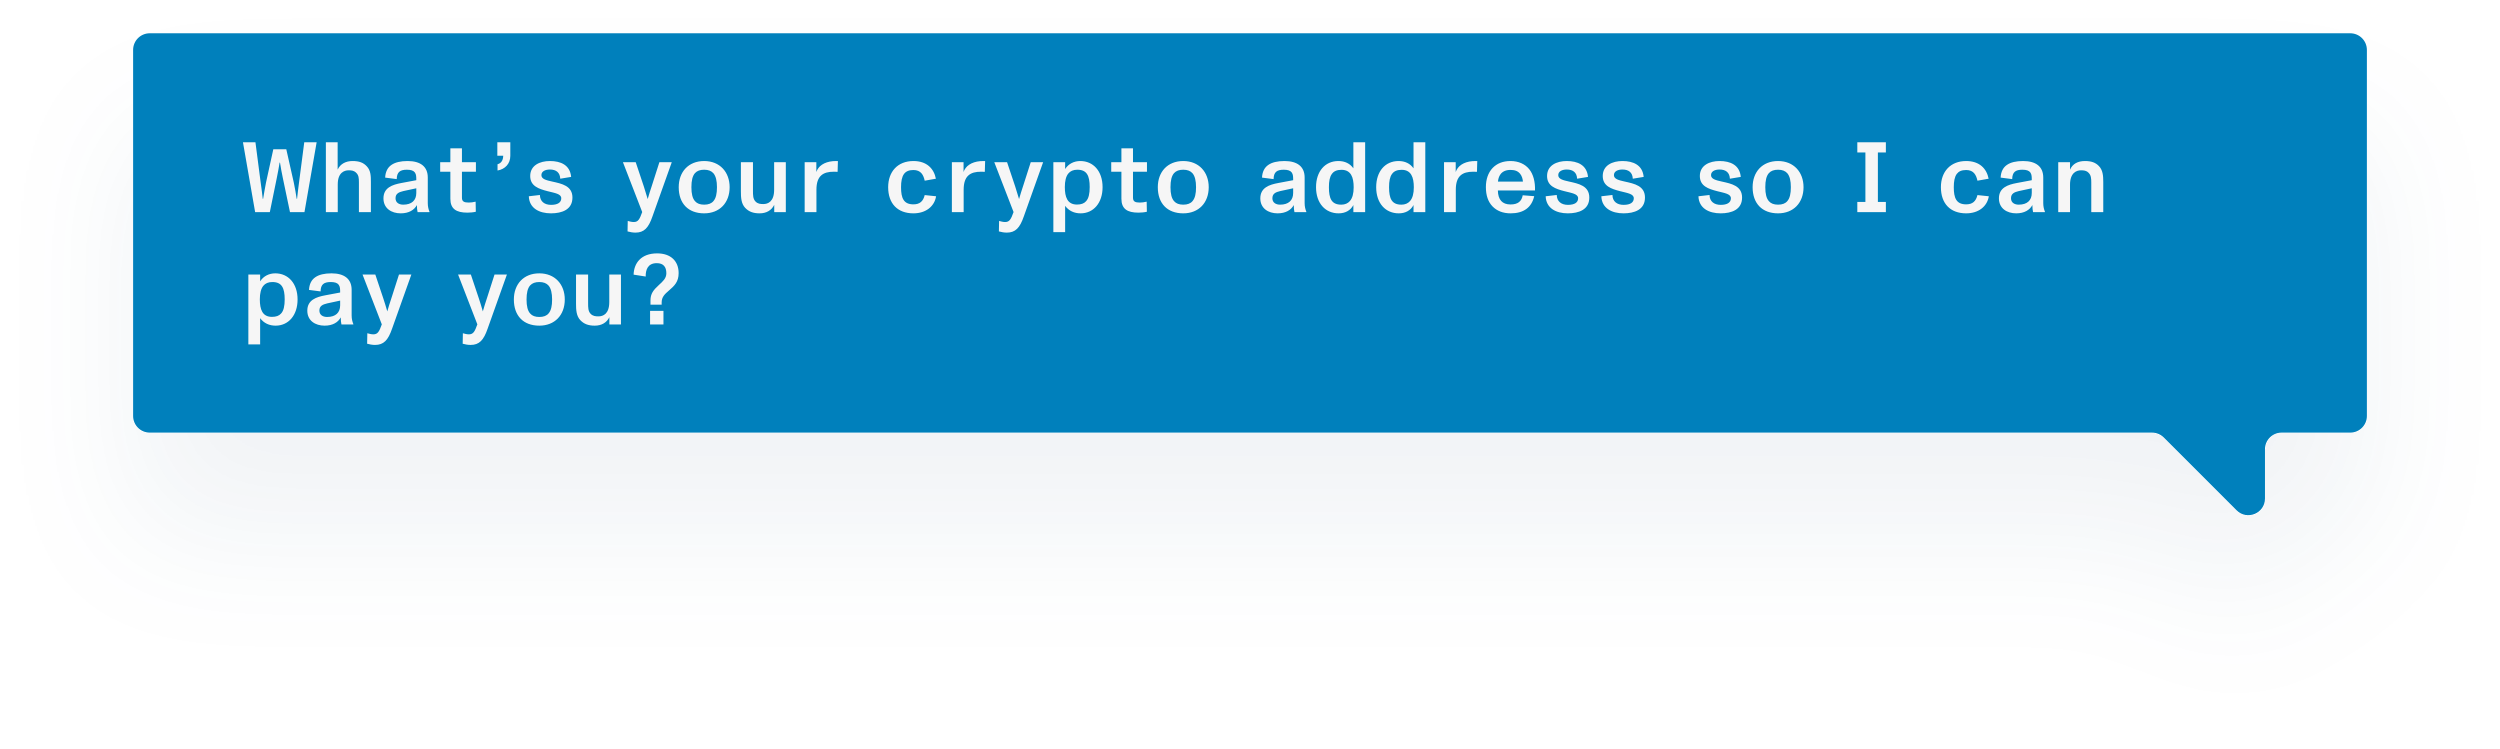
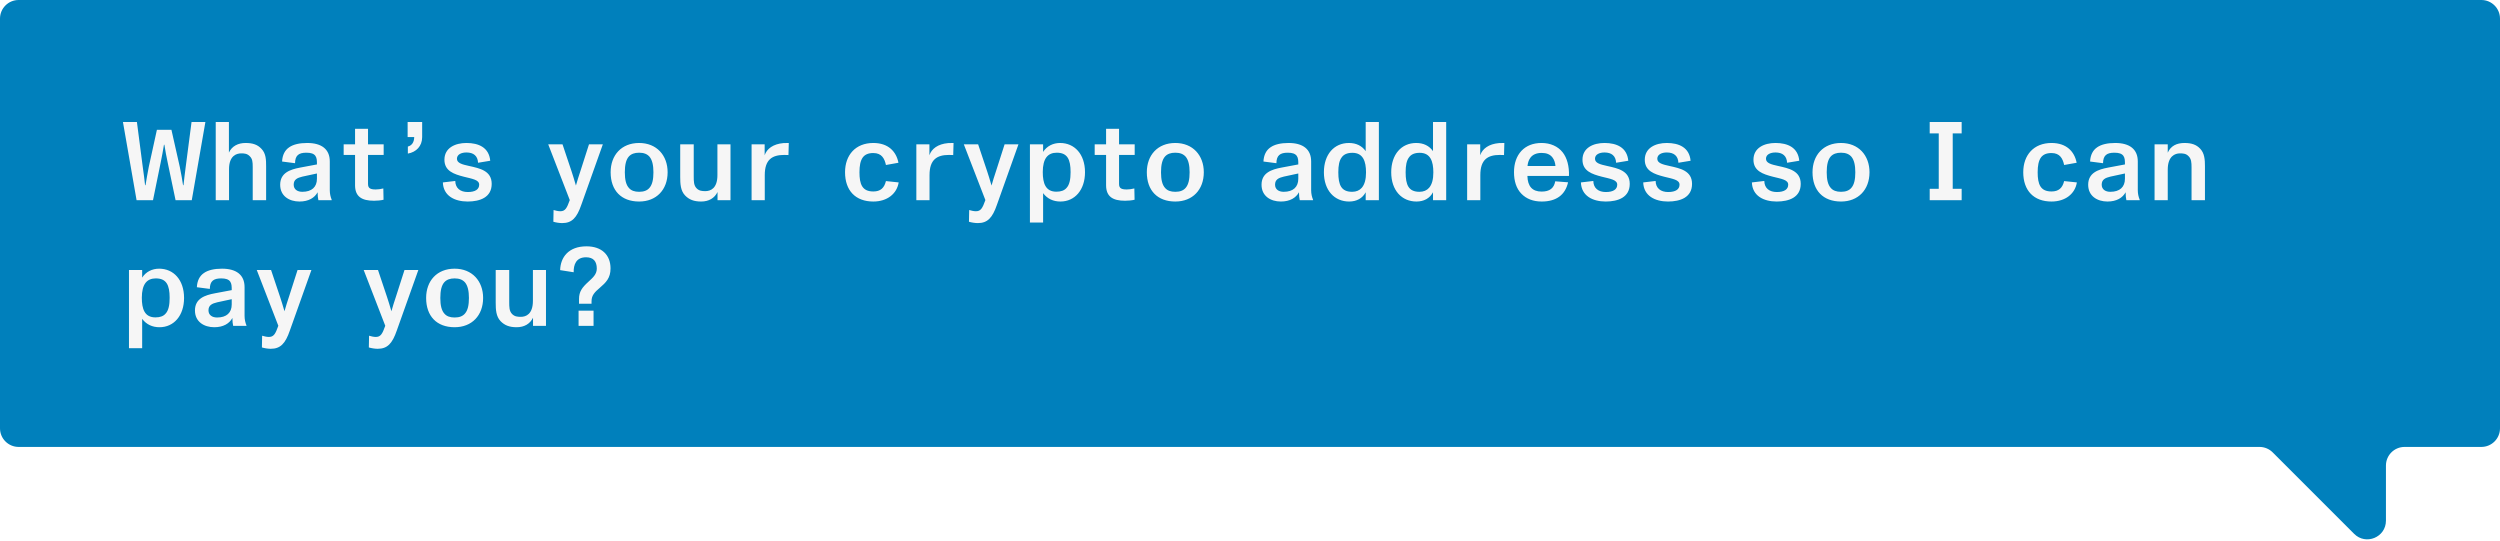
- <svg xmlns="http://www.w3.org/2000/svg" width="601" height="180" viewBox="0 0 601 180" fill="none">
-   <g filter="url(#filter0_d_40_11830)">
-     <path fill-rule="evenodd" clip-rule="evenodd" d="M569 12C569 9.791 567.209 8 565 8H36C33.791 8 32 9.791 32 12V100C32 102.209 33.791 104 36 104H517.343C518.404 104 519.421 104.421 520.172 105.172L537.672 122.672C540.191 125.191 544.5 123.407 544.5 119.843V108C544.5 105.791 546.291 104 548.5 104H565C567.209 104 569 102.209 569 100V12Z" fill="#0080BC" />
-   </g>
-   <path d="M61.336 51L58.408 34.2H61.408L62.656 43.8C62.944 45.672 63.016 46.608 63.16 47.784H63.256C63.448 46.656 63.688 45.192 63.952 43.872L65.704 35.88H68.824L70.624 43.872C70.936 45.312 71.128 46.608 71.32 47.784H71.416C71.56 46.632 71.68 45.264 71.896 43.8L73.144 34.2H76.12L73.192 51H69.712L68.008 42.864C67.768 41.784 67.48 40.176 67.312 39.096H67.216C67.024 40.248 66.808 41.544 66.52 42.888L64.864 51H61.336ZM78.339 51V34.2H81.171V40.776C81.819 39.384 83.139 38.712 84.747 38.712C86.307 38.712 87.339 39.072 88.179 39.984C89.139 40.992 89.163 42.336 89.163 43.752V51H86.283V43.896C86.283 42.792 86.235 42.12 85.635 41.544C85.083 40.992 84.507 40.944 83.811 40.944C82.779 40.944 81.195 41.472 81.195 44.328V51H78.339ZM96.334 51.288C94.126 51.288 92.182 50.112 92.182 47.688C92.182 45.12 94.318 44.4 96.502 43.992L100.078 43.32C100.078 42.528 100.078 41.952 99.742 41.472C99.406 41.016 98.806 40.8 97.822 40.8C96.166 40.8 95.398 41.376 95.374 43.056L92.59 42.696C92.662 41.28 93.19 40.272 94.102 39.648C94.99 39.024 96.31 38.712 97.99 38.712C101.086 38.712 102.838 40.056 102.838 42.672V48.84C102.838 49.632 103.006 50.328 103.246 50.904V51H100.39C100.294 50.544 100.222 50.04 100.222 49.296C99.598 50.472 98.302 51.288 96.334 51.288ZM95.086 47.664C95.086 48.696 95.902 49.2 96.934 49.2C98.974 49.2 100.078 48.168 100.078 46.392V45.264L96.958 45.936C95.854 46.2 95.086 46.56 95.086 47.664ZM112.346 51.12C109.706 51.12 108.266 50.232 108.266 47.784V41.28H105.818V39H108.266V35.664H111.05V39H114.41V41.28H111.05V47.52C111.05 48.456 111.578 48.696 112.706 48.696C113.186 48.696 113.762 48.624 114.338 48.48L114.386 50.904C113.81 51.048 112.994 51.12 112.346 51.12ZM119.607 39.48C120.447 39.264 120.951 38.592 120.975 37.44H119.559V34.2H122.679V37.464C122.679 39.384 121.407 40.68 119.607 40.992V39.48ZM132.455 51.288C129.647 51.288 127.223 50.064 127.127 47.184L129.791 46.872C129.815 48.432 130.895 49.248 132.479 49.248C134.087 49.248 134.927 48.672 134.927 47.664C134.927 46.608 133.439 46.416 131.639 45.96C129.503 45.408 127.463 44.736 127.463 42.312C127.463 39.744 129.791 38.712 132.191 38.712C134.807 38.712 137.039 39.672 137.303 42.528L134.687 42.96C134.615 41.472 133.703 40.752 132.191 40.752C131.135 40.752 130.151 41.16 130.151 42.096C130.151 43.032 131.255 43.32 132.791 43.656C135.047 44.16 137.615 44.664 137.615 47.496C137.615 50.4 135.095 51.288 132.455 51.288ZM152.756 55.92C152.18 55.92 151.412 55.8 150.86 55.632L150.908 53.112C151.34 53.232 151.844 53.376 152.348 53.376C153.404 53.376 153.764 52.728 154.388 50.976L149.756 39H152.828L154.772 44.808C155.036 45.6 155.372 46.68 155.708 47.856C156.02 46.752 156.308 45.84 156.692 44.688L158.516 39H161.492L156.86 52.008C155.9 54.792 154.844 55.92 152.756 55.92ZM169.285 51.288C165.445 51.288 163.165 48.912 163.165 45C163.165 41.352 165.469 38.712 169.285 38.712C173.053 38.712 175.405 41.376 175.405 45C175.405 48.768 172.981 51.288 169.285 51.288ZM166.213 45C166.213 46.584 166.477 47.712 167.101 48.384C167.581 48.936 168.301 49.2 169.285 49.2C170.317 49.2 171.037 48.912 171.517 48.336C172.117 47.64 172.357 46.536 172.357 45C172.357 43.464 172.093 42.36 171.517 41.664C171.013 41.088 170.293 40.8 169.285 40.8C168.301 40.8 167.581 41.064 167.077 41.616C166.477 42.288 166.213 43.416 166.213 45ZM182.598 51.288C181.062 51.288 180.006 50.88 179.142 49.968C178.182 48.96 178.11 47.472 178.11 46.032V39H181.014V45.888C181.014 46.92 181.014 47.808 181.614 48.432C182.166 49.008 182.814 49.056 183.51 49.056C184.614 49.056 186.102 48.48 186.102 45.624V39H188.91V51H186.126V49.248C185.478 50.568 184.254 51.288 182.598 51.288ZM193.44 51V39H196.248V41.352C196.704 39.96 198.072 38.928 200.28 38.736C200.544 38.712 201.048 38.712 201.432 38.712L201.36 41.304C201 41.28 200.736 41.28 200.448 41.28C197.904 41.28 196.272 42.24 196.272 45.6V51H193.44ZM219.587 51.288C215.771 51.288 213.515 48.936 213.515 45C213.515 41.304 215.771 38.712 219.587 38.712C222.779 38.712 224.507 40.512 224.987 42.96L222.299 43.44C222.011 42.096 221.411 40.872 219.587 40.872C218.483 40.872 217.787 41.208 217.331 41.808C216.803 42.528 216.611 43.632 216.611 45C216.611 47.592 217.211 49.128 219.587 49.128C221.123 49.128 221.939 48.384 222.299 46.896L225.035 47.184C224.651 49.608 222.587 51.288 219.587 51.288ZM228.831 51V39H231.639V41.352C232.095 39.96 233.463 38.928 235.671 38.736C235.935 38.712 236.439 38.712 236.823 38.712L236.751 41.304C236.391 41.28 236.127 41.28 235.839 41.28C233.295 41.28 231.663 42.24 231.663 45.6V51H228.831ZM242.029 55.92C241.453 55.92 240.685 55.8 240.133 55.632L240.181 53.112C240.613 53.232 241.117 53.376 241.621 53.376C242.677 53.376 243.037 52.728 243.661 50.976L239.029 39H242.101L244.045 44.808C244.309 45.6 244.645 46.68 244.981 47.856C245.293 46.752 245.581 45.84 245.965 44.688L247.789 39H250.765L246.133 52.008C245.173 54.792 244.117 55.92 242.029 55.92ZM253.227 55.8V39H256.059V40.632C256.875 39.36 258.219 38.712 259.707 38.712C262.779 38.712 265.059 41.088 265.059 45C265.059 48.792 262.875 51.288 259.779 51.288C258.267 51.288 256.971 50.712 256.059 49.488V55.8H253.227ZM255.987 44.952C255.987 47.376 256.587 49.176 258.915 49.176C259.899 49.176 260.619 48.912 261.075 48.384C261.723 47.712 261.963 46.536 261.963 44.976C261.963 42.216 261.267 40.8 258.987 40.8C258.027 40.8 257.307 41.112 256.803 41.736C256.251 42.432 255.987 43.536 255.987 44.952ZM273.667 51.12C271.027 51.12 269.587 50.232 269.587 47.784V41.28H267.139V39H269.587V35.664H272.371V39H275.731V41.28H272.371V47.52C272.371 48.456 272.899 48.696 274.027 48.696C274.507 48.696 275.083 48.624 275.659 48.48L275.707 50.904C275.131 51.048 274.315 51.12 273.667 51.12ZM284.457 51.288C280.617 51.288 278.337 48.912 278.337 45C278.337 41.352 280.641 38.712 284.457 38.712C288.225 38.712 290.577 41.376 290.577 45C290.577 48.768 288.153 51.288 284.457 51.288ZM281.385 45C281.385 46.584 281.649 47.712 282.273 48.384C282.753 48.936 283.473 49.2 284.457 49.2C285.489 49.2 286.209 48.912 286.689 48.336C287.289 47.64 287.529 46.536 287.529 45C287.529 43.464 287.265 42.36 286.689 41.664C286.185 41.088 285.465 40.8 284.457 40.8C283.473 40.8 282.753 41.064 282.249 41.616C281.649 42.288 281.385 43.416 281.385 45ZM307.131 51.288C304.923 51.288 302.979 50.112 302.979 47.688C302.979 45.12 305.115 44.4 307.299 43.992L310.875 43.32C310.875 42.528 310.875 41.952 310.539 41.472C310.203 41.016 309.603 40.8 308.618 40.8C306.963 40.8 306.195 41.376 306.171 43.056L303.387 42.696C303.459 41.28 303.987 40.272 304.899 39.648C305.787 39.024 307.107 38.712 308.787 38.712C311.883 38.712 313.635 40.056 313.635 42.672V48.84C313.635 49.632 313.803 50.328 314.043 50.904V51H311.187C311.091 50.544 311.019 50.04 311.019 49.296C310.395 50.472 309.099 51.288 307.131 51.288ZM305.883 47.664C305.883 48.696 306.699 49.2 307.73 49.2C309.771 49.2 310.875 48.168 310.875 46.392V45.264L307.755 45.936C306.651 46.2 305.883 46.56 305.883 47.664ZM321.798 51.288C318.654 51.288 316.374 48.912 316.374 45C316.374 41.208 318.534 38.712 321.75 38.712C323.31 38.712 324.534 39.312 325.35 40.464V34.2H328.182V51H325.35V49.296C324.654 50.616 323.382 51.288 321.798 51.288ZM319.47 45C319.47 47.76 320.118 49.2 322.446 49.2C323.334 49.2 324.03 48.888 324.51 48.336C325.134 47.616 325.422 46.512 325.422 45.024C325.422 42.624 324.774 40.824 322.493 40.824C321.39 40.824 320.646 41.16 320.19 41.808C319.662 42.504 319.47 43.584 319.47 45ZM336.258 51.288C333.114 51.288 330.834 48.912 330.834 45C330.834 41.208 332.994 38.712 336.21 38.712C337.77 38.712 338.994 39.312 339.81 40.464V34.2H342.642V51H339.81V49.296C339.114 50.616 337.842 51.288 336.258 51.288ZM333.93 45C333.93 47.76 334.578 49.2 336.906 49.2C337.794 49.2 338.49 48.888 338.97 48.336C339.594 47.616 339.882 46.512 339.882 45.024C339.882 42.624 339.234 40.824 336.954 40.824C335.85 40.824 335.106 41.16 334.65 41.808C334.122 42.504 333.93 43.584 333.93 45ZM347.143 51V39H349.951V41.352C350.407 39.96 351.775 38.928 353.983 38.736C354.247 38.712 354.751 38.712 355.135 38.712L355.063 41.304C354.703 41.28 354.439 41.28 354.151 41.28C351.607 41.28 349.975 42.24 349.975 45.6V51H347.143ZM363.159 51.288C361.287 51.288 359.847 50.688 358.815 49.632C357.711 48.504 357.207 46.92 357.207 44.976C357.207 43.128 357.735 41.544 358.815 40.392C359.871 39.288 361.311 38.712 363.135 38.712C365.031 38.712 366.639 39.432 367.647 40.704C368.607 41.904 369.087 43.728 369.015 45.792H360.087C360.135 48.024 361.143 49.152 363.135 49.152C364.887 49.152 365.799 48.408 366.063 46.944L368.823 47.16C368.199 49.92 366.231 51.288 363.159 51.288ZM360.111 43.656H366.111C366.063 42.984 365.847 42.288 365.439 41.784C364.911 41.136 364.191 40.848 363.135 40.848C362.007 40.848 361.191 41.232 360.711 41.904C360.327 42.432 360.159 43.08 360.111 43.656ZM376.908 51.288C374.1 51.288 371.676 50.064 371.58 47.184L374.244 46.872C374.268 48.432 375.348 49.248 376.932 49.248C378.54 49.248 379.38 48.672 379.38 47.664C379.38 46.608 377.892 46.416 376.092 45.96C373.956 45.408 371.916 44.736 371.916 42.312C371.916 39.744 374.244 38.712 376.644 38.712C379.26 38.712 381.492 39.672 381.756 42.528L379.14 42.96C379.068 41.472 378.156 40.752 376.644 40.752C375.588 40.752 374.604 41.16 374.604 42.096C374.604 43.032 375.708 43.32 377.244 43.656C379.5 44.16 382.068 44.664 382.068 47.496C382.068 50.4 379.548 51.288 376.908 51.288ZM390.291 51.288C387.483 51.288 385.059 50.064 384.963 47.184L387.627 46.872C387.651 48.432 388.731 49.248 390.315 49.248C391.923 49.248 392.763 48.672 392.763 47.664C392.763 46.608 391.275 46.416 389.475 45.96C387.339 45.408 385.299 44.736 385.299 42.312C385.299 39.744 387.627 38.712 390.027 38.712C392.643 38.712 394.875 39.672 395.139 42.528L392.523 42.96C392.451 41.472 391.539 40.752 390.027 40.752C388.971 40.752 387.987 41.16 387.987 42.096C387.987 43.032 389.091 43.32 390.627 43.656C392.883 44.16 395.451 44.664 395.451 47.496C395.451 50.4 392.931 51.288 390.291 51.288ZM413.635 51.288C410.827 51.288 408.403 50.064 408.307 47.184L410.971 46.872C410.995 48.432 412.075 49.248 413.659 49.248C415.267 49.248 416.107 48.672 416.107 47.664C416.107 46.608 414.619 46.416 412.819 45.96C410.683 45.408 408.643 44.736 408.643 42.312C408.643 39.744 410.971 38.712 413.371 38.712C415.987 38.712 418.219 39.672 418.483 42.528L415.867 42.96C415.795 41.472 414.883 40.752 413.371 40.752C412.315 40.752 411.331 41.16 411.331 42.096C411.331 43.032 412.435 43.32 413.971 43.656C416.227 44.16 418.795 44.664 418.795 47.496C418.795 50.4 416.275 51.288 413.635 51.288ZM427.449 51.288C423.609 51.288 421.329 48.912 421.329 45C421.329 41.352 423.633 38.712 427.449 38.712C431.217 38.712 433.569 41.376 433.569 45C433.569 48.768 431.145 51.288 427.449 51.288ZM424.377 45C424.377 46.584 424.641 47.712 425.265 48.384C425.745 48.936 426.465 49.2 427.449 49.2C428.481 49.2 429.201 48.912 429.681 48.336C430.281 47.64 430.521 46.536 430.521 45C430.521 43.464 430.257 42.36 429.681 41.664C429.177 41.088 428.457 40.8 427.449 40.8C426.465 40.8 425.745 41.064 425.241 41.616C424.641 42.288 424.377 43.416 424.377 45ZM446.499 51V48.552H448.443V36.648H446.499V34.2H453.363V36.648H451.443V48.552H453.363V51H446.499ZM472.665 51.288C468.849 51.288 466.593 48.936 466.593 45C466.593 41.304 468.849 38.712 472.665 38.712C475.857 38.712 477.585 40.512 478.065 42.96L475.377 43.44C475.089 42.096 474.489 40.872 472.665 40.872C471.561 40.872 470.865 41.208 470.409 41.808C469.881 42.528 469.689 43.632 469.689 45C469.689 47.592 470.289 49.128 472.665 49.128C474.201 49.128 475.017 48.384 475.377 46.896L478.113 47.184C477.729 49.608 475.665 51.288 472.665 51.288ZM484.693 51.288C482.485 51.288 480.541 50.112 480.541 47.688C480.541 45.12 482.677 44.4 484.861 43.992L488.437 43.32C488.437 42.528 488.437 41.952 488.101 41.472C487.765 41.016 487.165 40.8 486.181 40.8C484.525 40.8 483.757 41.376 483.733 43.056L480.949 42.696C481.021 41.28 481.549 40.272 482.461 39.648C483.349 39.024 484.669 38.712 486.349 38.712C489.445 38.712 491.197 40.056 491.197 42.672V48.84C491.197 49.632 491.365 50.328 491.605 50.904V51H488.749C488.653 50.544 488.581 50.04 488.581 49.296C487.957 50.472 486.661 51.288 484.693 51.288ZM483.445 47.664C483.445 48.696 484.261 49.2 485.293 49.2C487.333 49.2 488.437 48.168 488.437 46.392V45.264L485.317 45.936C484.213 46.2 483.445 46.56 483.445 47.664ZM494.8 51V39H497.632V40.8C498.256 39.36 499.528 38.712 501.232 38.712C502.792 38.712 503.8 39.096 504.592 39.936C505.552 40.92 505.624 42.36 505.624 43.752V51H502.744V43.968C502.744 42.864 502.696 42.12 502.072 41.52C501.544 40.992 500.968 40.944 500.248 40.944C499.216 40.944 497.632 41.52 497.632 44.424V51H494.8ZM59.704 82.8V66H62.536V67.632C63.352 66.36 64.696 65.712 66.184 65.712C69.256 65.712 71.536 68.088 71.536 72C71.536 75.792 69.352 78.288 66.256 78.288C64.744 78.288 63.448 77.712 62.536 76.488V82.8H59.704ZM62.464 71.952C62.464 74.376 63.064 76.176 65.392 76.176C66.376 76.176 67.096 75.912 67.552 75.384C68.2 74.712 68.44 73.536 68.44 71.976C68.44 69.216 67.744 67.8 65.464 67.8C64.504 67.8 63.784 68.112 63.28 68.736C62.728 69.432 62.464 70.536 62.464 71.952ZM78.029 78.288C75.821 78.288 73.877 77.112 73.877 74.688C73.877 72.12 76.013 71.4 78.197 70.992L81.773 70.32C81.773 69.528 81.773 68.952 81.437 68.472C81.101 68.016 80.501 67.8 79.517 67.8C77.861 67.8 77.093 68.376 77.069 70.056L74.285 69.696C74.357 68.28 74.885 67.272 75.797 66.648C76.685 66.024 78.005 65.712 79.685 65.712C82.781 65.712 84.533 67.056 84.533 69.672V75.84C84.533 76.632 84.701 77.328 84.941 77.904V78H82.085C81.989 77.544 81.917 77.04 81.917 76.296C81.293 77.472 79.997 78.288 78.029 78.288ZM76.781 74.664C76.781 75.696 77.597 76.2 78.629 76.2C80.669 76.2 81.773 75.168 81.773 73.392V72.264L78.653 72.936C77.549 73.2 76.781 73.56 76.781 74.664ZM90.154 82.92C89.578 82.92 88.81 82.8 88.258 82.632L88.306 80.112C88.738 80.232 89.242 80.376 89.746 80.376C90.802 80.376 91.162 79.728 91.786 77.976L87.154 66H90.226L92.17 71.808C92.434 72.6 92.77 73.68 93.106 74.856C93.418 73.752 93.706 72.84 94.09 71.688L95.914 66H98.89L94.258 79.008C93.298 81.792 92.242 82.92 90.154 82.92ZM113.123 82.92C112.547 82.92 111.779 82.8 111.227 82.632L111.275 80.112C111.707 80.232 112.211 80.376 112.715 80.376C113.771 80.376 114.131 79.728 114.755 77.976L110.123 66H113.195L115.139 71.808C115.403 72.6 115.739 73.68 116.075 74.856C116.387 73.752 116.675 72.84 117.059 71.688L118.883 66H121.859L117.227 79.008C116.267 81.792 115.211 82.92 113.123 82.92ZM129.653 78.288C125.813 78.288 123.533 75.912 123.533 72C123.533 68.352 125.837 65.712 129.653 65.712C133.421 65.712 135.773 68.376 135.773 72C135.773 75.768 133.349 78.288 129.653 78.288ZM126.581 72C126.581 73.584 126.845 74.712 127.469 75.384C127.949 75.936 128.669 76.2 129.653 76.2C130.685 76.2 131.405 75.912 131.885 75.336C132.485 74.64 132.725 73.536 132.725 72C132.725 70.464 132.461 69.36 131.885 68.664C131.381 68.088 130.661 67.8 129.653 67.8C128.669 67.8 127.949 68.064 127.445 68.616C126.845 69.288 126.581 70.416 126.581 72ZM142.965 78.288C141.429 78.288 140.373 77.88 139.509 76.968C138.549 75.96 138.477 74.472 138.477 73.032V66H141.381V72.888C141.381 73.92 141.381 74.808 141.981 75.432C142.533 76.008 143.181 76.056 143.877 76.056C144.981 76.056 146.469 75.48 146.469 72.624V66H149.277V78H146.493V76.248C145.845 77.568 144.621 78.288 142.965 78.288ZM156.375 72.216C156.375 70.632 157.047 69.744 158.391 68.52C159.327 67.656 160.191 66.936 160.191 65.688C160.191 64.152 159.471 63.264 157.887 63.264C155.703 63.264 155.199 64.896 155.223 66.48L152.319 66.024C152.391 63.312 154.071 60.912 157.983 60.912C161.223 60.912 163.143 62.736 163.143 65.664C163.143 67.728 162.159 68.688 160.815 69.84C159.807 70.704 159.063 71.4 159.063 72.696V73.248H156.375V72.216ZM156.279 78V74.736H159.495V78H156.279Z" fill="#F6F6F6" />
-   <defs>
-     <filter id="filter0_d_40_11830" x="0" y="0" width="601" height="179.851" filterUnits="userSpaceOnUse" color-interpolation-filters="sRGB">
-       <feFlood flood-opacity="0" result="BackgroundImageFix" />
-       <feColorMatrix in="SourceAlpha" type="matrix" values="0 0 0 0 0 0 0 0 0 0 0 0 0 0 0 0 0 0 127 0" result="hardAlpha" />
-       <feOffset dy="24" />
-       <feGaussianBlur stdDeviation="16" />
-       <feComposite in2="hardAlpha" operator="out" />
-       <feColorMatrix type="matrix" values="0 0 0 0 0.054 0 0 0 0 0.238 0 0 0 0 0.408 0 0 0 0.06 0" />
-       <feBlend mode="normal" in2="BackgroundImageFix" result="effect1_dropShadow_40_11830" />
-       <feBlend mode="normal" in="SourceGraphic" in2="effect1_dropShadow_40_11830" result="shape" />
-     </filter>
-   </defs>
+ <svg xmlns="http://www.w3.org/2000/svg" width="537" height="116" viewBox="0 0 537 116" fill="none">
+   <path fill-rule="evenodd" clip-rule="evenodd" d="M537 4C537 1.791 535.209 0 533 0H4C1.791 0 0 1.791 0 4V92C0 94.209 1.791 96 4 96H485.343C486.404 96 487.421 96.421 488.172 97.172L505.672 114.672C508.191 117.191 512.5 115.407 512.5 111.843V100C512.5 97.791 514.291 96 516.5 96H533C535.209 96 537 94.209 537 92V4Z" fill="#0080BC" />
+   <path d="M29.336 43L26.408 26.2H29.408L30.656 35.8C30.944 37.672 31.016 38.608 31.16 39.784H31.256C31.448 38.656 31.688 37.192 31.952 35.872L33.704 27.88H36.824L38.624 35.872C38.936 37.312 39.128 38.608 39.32 39.784H39.416C39.56 38.632 39.68 37.264 39.896 35.8L41.144 26.2H44.12L41.192 43H37.712L36.008 34.864C35.768 33.784 35.48 32.176 35.312 31.096H35.216C35.024 32.248 34.808 33.544 34.52 34.888L32.864 43H29.336ZM46.339 43V26.2H49.171V32.776C49.819 31.384 51.139 30.712 52.747 30.712C54.307 30.712 55.339 31.072 56.179 31.984C57.139 32.992 57.163 34.336 57.163 35.752V43H54.283V35.896C54.283 34.792 54.235 34.12 53.635 33.544C53.083 32.992 52.507 32.944 51.811 32.944C50.779 32.944 49.195 33.472 49.195 36.328V43H46.339ZM64.334 43.288C62.126 43.288 60.182 42.112 60.182 39.688C60.182 37.12 62.318 36.4 64.502 35.992L68.078 35.32C68.078 34.528 68.078 33.952 67.742 33.472C67.406 33.016 66.806 32.8 65.822 32.8C64.166 32.8 63.398 33.376 63.374 35.056L60.59 34.696C60.662 33.28 61.19 32.272 62.102 31.648C62.99 31.024 64.31 30.712 65.99 30.712C69.086 30.712 70.838 32.056 70.838 34.672V40.84C70.838 41.632 71.006 42.328 71.246 42.904V43H68.39C68.294 42.544 68.222 42.04 68.222 41.296C67.598 42.472 66.302 43.288 64.334 43.288ZM63.086 39.664C63.086 40.696 63.902 41.2 64.934 41.2C66.974 41.2 68.078 40.168 68.078 38.392V37.264L64.958 37.936C63.854 38.2 63.086 38.56 63.086 39.664ZM80.346 43.12C77.706 43.12 76.266 42.232 76.266 39.784V33.28H73.818V31H76.266V27.664H79.05V31H82.41V33.28H79.05V39.52C79.05 40.456 79.578 40.696 80.706 40.696C81.186 40.696 81.762 40.624 82.338 40.48L82.386 42.904C81.81 43.048 80.994 43.12 80.346 43.12ZM87.607 31.48C88.447 31.264 88.951 30.592 88.975 29.44H87.559V26.2H90.679V29.464C90.679 31.384 89.407 32.68 87.607 32.992V31.48ZM100.455 43.288C97.647 43.288 95.223 42.064 95.127 39.184L97.791 38.872C97.815 40.432 98.895 41.248 100.479 41.248C102.087 41.248 102.927 40.672 102.927 39.664C102.927 38.608 101.439 38.416 99.639 37.96C97.503 37.408 95.463 36.736 95.463 34.312C95.463 31.744 97.791 30.712 100.191 30.712C102.807 30.712 105.039 31.672 105.303 34.528L102.687 34.96C102.615 33.472 101.703 32.752 100.191 32.752C99.135 32.752 98.151 33.16 98.151 34.096C98.151 35.032 99.255 35.32 100.791 35.656C103.047 36.16 105.615 36.664 105.615 39.496C105.615 42.4 103.095 43.288 100.455 43.288ZM120.756 47.92C120.18 47.92 119.412 47.8 118.86 47.632L118.908 45.112C119.34 45.232 119.844 45.376 120.348 45.376C121.404 45.376 121.764 44.728 122.388 42.976L117.756 31H120.828L122.772 36.808C123.036 37.6 123.372 38.68 123.708 39.856C124.02 38.752 124.308 37.84 124.692 36.688L126.516 31H129.492L124.86 44.008C123.9 46.792 122.844 47.92 120.756 47.92ZM137.285 43.288C133.445 43.288 131.165 40.912 131.165 37C131.165 33.352 133.469 30.712 137.285 30.712C141.053 30.712 143.405 33.376 143.405 37C143.405 40.768 140.981 43.288 137.285 43.288ZM134.213 37C134.213 38.584 134.477 39.712 135.101 40.384C135.581 40.936 136.301 41.2 137.285 41.2C138.317 41.2 139.037 40.912 139.517 40.336C140.117 39.64 140.357 38.536 140.357 37C140.357 35.464 140.093 34.36 139.517 33.664C139.013 33.088 138.293 32.8 137.285 32.8C136.301 32.8 135.581 33.064 135.077 33.616C134.477 34.288 134.213 35.416 134.213 37ZM150.598 43.288C149.062 43.288 148.006 42.88 147.142 41.968C146.182 40.96 146.11 39.472 146.11 38.032V31H149.014V37.888C149.014 38.92 149.014 39.808 149.614 40.432C150.166 41.008 150.814 41.056 151.51 41.056C152.614 41.056 154.102 40.48 154.102 37.624V31H156.91V43H154.126V41.248C153.478 42.568 152.254 43.288 150.598 43.288ZM161.44 43V31H164.248V33.352C164.704 31.96 166.072 30.928 168.28 30.736C168.544 30.712 169.048 30.712 169.432 30.712L169.36 33.304C169 33.28 168.736 33.28 168.448 33.28C165.904 33.28 164.272 34.24 164.272 37.6V43H161.44ZM187.587 43.288C183.771 43.288 181.515 40.936 181.515 37C181.515 33.304 183.771 30.712 187.587 30.712C190.779 30.712 192.507 32.512 192.987 34.96L190.299 35.44C190.011 34.096 189.411 32.872 187.587 32.872C186.483 32.872 185.787 33.208 185.331 33.808C184.803 34.528 184.611 35.632 184.611 37C184.611 39.592 185.211 41.128 187.587 41.128C189.123 41.128 189.939 40.384 190.299 38.896L193.035 39.184C192.651 41.608 190.587 43.288 187.587 43.288ZM196.831 43V31H199.639V33.352C200.095 31.96 201.463 30.928 203.671 30.736C203.935 30.712 204.439 30.712 204.823 30.712L204.751 33.304C204.391 33.28 204.127 33.28 203.839 33.28C201.295 33.28 199.663 34.24 199.663 37.6V43H196.831ZM210.029 47.92C209.453 47.92 208.685 47.8 208.133 47.632L208.181 45.112C208.613 45.232 209.117 45.376 209.621 45.376C210.677 45.376 211.037 44.728 211.661 42.976L207.029 31H210.101L212.045 36.808C212.309 37.6 212.645 38.68 212.981 39.856C213.293 38.752 213.581 37.84 213.965 36.688L215.789 31H218.765L214.133 44.008C213.173 46.792 212.117 47.92 210.029 47.92ZM221.227 47.8V31H224.059V32.632C224.875 31.36 226.219 30.712 227.707 30.712C230.779 30.712 233.059 33.088 233.059 37C233.059 40.792 230.875 43.288 227.779 43.288C226.267 43.288 224.971 42.712 224.059 41.488V47.8H221.227ZM223.987 36.952C223.987 39.376 224.587 41.176 226.915 41.176C227.899 41.176 228.619 40.912 229.075 40.384C229.723 39.712 229.963 38.536 229.963 36.976C229.963 34.216 229.267 32.8 226.987 32.8C226.027 32.8 225.307 33.112 224.803 33.736C224.251 34.432 223.987 35.536 223.987 36.952ZM241.667 43.12C239.027 43.12 237.587 42.232 237.587 39.784V33.28H235.139V31H237.587V27.664H240.371V31H243.731V33.28H240.371V39.52C240.371 40.456 240.899 40.696 242.027 40.696C242.507 40.696 243.083 40.624 243.659 40.48L243.707 42.904C243.131 43.048 242.315 43.12 241.667 43.12ZM252.457 43.288C248.617 43.288 246.337 40.912 246.337 37C246.337 33.352 248.641 30.712 252.457 30.712C256.225 30.712 258.577 33.376 258.577 37C258.577 40.768 256.153 43.288 252.457 43.288ZM249.385 37C249.385 38.584 249.649 39.712 250.273 40.384C250.753 40.936 251.473 41.2 252.457 41.2C253.489 41.2 254.209 40.912 254.689 40.336C255.289 39.64 255.529 38.536 255.529 37C255.529 35.464 255.265 34.36 254.689 33.664C254.185 33.088 253.465 32.8 252.457 32.8C251.473 32.8 250.753 33.064 250.249 33.616C249.649 34.288 249.385 35.416 249.385 37ZM275.131 43.288C272.923 43.288 270.979 42.112 270.979 39.688C270.979 37.12 273.115 36.4 275.299 35.992L278.875 35.32C278.875 34.528 278.875 33.952 278.539 33.472C278.203 33.016 277.603 32.8 276.618 32.8C274.963 32.8 274.195 33.376 274.171 35.056L271.387 34.696C271.459 33.28 271.987 32.272 272.899 31.648C273.787 31.024 275.107 30.712 276.787 30.712C279.883 30.712 281.635 32.056 281.635 34.672V40.84C281.635 41.632 281.803 42.328 282.043 42.904V43H279.187C279.091 42.544 279.019 42.04 279.019 41.296C278.395 42.472 277.099 43.288 275.131 43.288ZM273.883 39.664C273.883 40.696 274.699 41.2 275.73 41.2C277.771 41.2 278.875 40.168 278.875 38.392V37.264L275.755 37.936C274.651 38.2 273.883 38.56 273.883 39.664ZM289.798 43.288C286.654 43.288 284.374 40.912 284.374 37C284.374 33.208 286.534 30.712 289.75 30.712C291.31 30.712 292.534 31.312 293.35 32.464V26.2H296.182V43H293.35V41.296C292.654 42.616 291.382 43.288 289.798 43.288ZM287.47 37C287.47 39.76 288.118 41.2 290.446 41.2C291.334 41.2 292.03 40.888 292.51 40.336C293.134 39.616 293.422 38.512 293.422 37.024C293.422 34.624 292.774 32.824 290.493 32.824C289.39 32.824 288.646 33.16 288.19 33.808C287.662 34.504 287.47 35.584 287.47 37ZM304.258 43.288C301.114 43.288 298.834 40.912 298.834 37C298.834 33.208 300.994 30.712 304.21 30.712C305.77 30.712 306.994 31.312 307.81 32.464V26.2H310.642V43H307.81V41.296C307.114 42.616 305.842 43.288 304.258 43.288ZM301.93 37C301.93 39.76 302.578 41.2 304.906 41.2C305.794 41.2 306.49 40.888 306.97 40.336C307.594 39.616 307.882 38.512 307.882 37.024C307.882 34.624 307.234 32.824 304.954 32.824C303.85 32.824 303.106 33.16 302.65 33.808C302.122 34.504 301.93 35.584 301.93 37ZM315.143 43V31H317.951V33.352C318.407 31.96 319.775 30.928 321.983 30.736C322.247 30.712 322.751 30.712 323.135 30.712L323.063 33.304C322.703 33.28 322.439 33.28 322.151 33.28C319.607 33.28 317.975 34.24 317.975 37.6V43H315.143ZM331.159 43.288C329.287 43.288 327.847 42.688 326.815 41.632C325.711 40.504 325.207 38.92 325.207 36.976C325.207 35.128 325.735 33.544 326.815 32.392C327.871 31.288 329.311 30.712 331.135 30.712C333.031 30.712 334.639 31.432 335.647 32.704C336.607 33.904 337.087 35.728 337.015 37.792H328.087C328.135 40.024 329.143 41.152 331.135 41.152C332.887 41.152 333.799 40.408 334.063 38.944L336.823 39.16C336.199 41.92 334.231 43.288 331.159 43.288ZM328.111 35.656H334.111C334.063 34.984 333.847 34.288 333.439 33.784C332.911 33.136 332.191 32.848 331.135 32.848C330.007 32.848 329.191 33.232 328.711 33.904C328.327 34.432 328.159 35.08 328.111 35.656ZM344.908 43.288C342.1 43.288 339.676 42.064 339.58 39.184L342.244 38.872C342.268 40.432 343.348 41.248 344.932 41.248C346.54 41.248 347.38 40.672 347.38 39.664C347.38 38.608 345.892 38.416 344.092 37.96C341.956 37.408 339.916 36.736 339.916 34.312C339.916 31.744 342.244 30.712 344.644 30.712C347.26 30.712 349.492 31.672 349.756 34.528L347.14 34.96C347.068 33.472 346.156 32.752 344.644 32.752C343.588 32.752 342.604 33.16 342.604 34.096C342.604 35.032 343.708 35.32 345.244 35.656C347.5 36.16 350.068 36.664 350.068 39.496C350.068 42.4 347.548 43.288 344.908 43.288ZM358.291 43.288C355.483 43.288 353.059 42.064 352.963 39.184L355.627 38.872C355.651 40.432 356.731 41.248 358.315 41.248C359.923 41.248 360.763 40.672 360.763 39.664C360.763 38.608 359.275 38.416 357.475 37.96C355.339 37.408 353.299 36.736 353.299 34.312C353.299 31.744 355.627 30.712 358.027 30.712C360.643 30.712 362.875 31.672 363.139 34.528L360.523 34.96C360.451 33.472 359.539 32.752 358.027 32.752C356.971 32.752 355.987 33.16 355.987 34.096C355.987 35.032 357.091 35.32 358.627 35.656C360.883 36.16 363.451 36.664 363.451 39.496C363.451 42.4 360.931 43.288 358.291 43.288ZM381.635 43.288C378.827 43.288 376.403 42.064 376.307 39.184L378.971 38.872C378.995 40.432 380.075 41.248 381.659 41.248C383.267 41.248 384.107 40.672 384.107 39.664C384.107 38.608 382.619 38.416 380.819 37.96C378.683 37.408 376.643 36.736 376.643 34.312C376.643 31.744 378.971 30.712 381.371 30.712C383.987 30.712 386.219 31.672 386.483 34.528L383.867 34.96C383.795 33.472 382.883 32.752 381.371 32.752C380.315 32.752 379.331 33.16 379.331 34.096C379.331 35.032 380.435 35.32 381.971 35.656C384.227 36.16 386.795 36.664 386.795 39.496C386.795 42.4 384.275 43.288 381.635 43.288ZM395.449 43.288C391.609 43.288 389.329 40.912 389.329 37C389.329 33.352 391.633 30.712 395.449 30.712C399.217 30.712 401.569 33.376 401.569 37C401.569 40.768 399.145 43.288 395.449 43.288ZM392.377 37C392.377 38.584 392.641 39.712 393.265 40.384C393.745 40.936 394.465 41.2 395.449 41.2C396.481 41.2 397.201 40.912 397.681 40.336C398.281 39.64 398.521 38.536 398.521 37C398.521 35.464 398.257 34.36 397.681 33.664C397.177 33.088 396.457 32.8 395.449 32.8C394.465 32.8 393.745 33.064 393.241 33.616C392.641 34.288 392.377 35.416 392.377 37ZM414.499 43V40.552H416.443V28.648H414.499V26.2H421.363V28.648H419.443V40.552H421.363V43H414.499ZM440.665 43.288C436.849 43.288 434.593 40.936 434.593 37C434.593 33.304 436.849 30.712 440.665 30.712C443.857 30.712 445.585 32.512 446.065 34.96L443.377 35.44C443.089 34.096 442.489 32.872 440.665 32.872C439.561 32.872 438.865 33.208 438.409 33.808C437.881 34.528 437.689 35.632 437.689 37C437.689 39.592 438.289 41.128 440.665 41.128C442.201 41.128 443.017 40.384 443.377 38.896L446.113 39.184C445.729 41.608 443.665 43.288 440.665 43.288ZM452.693 43.288C450.485 43.288 448.541 42.112 448.541 39.688C448.541 37.12 450.677 36.4 452.861 35.992L456.437 35.32C456.437 34.528 456.437 33.952 456.101 33.472C455.765 33.016 455.165 32.8 454.181 32.8C452.525 32.8 451.757 33.376 451.733 35.056L448.949 34.696C449.021 33.28 449.549 32.272 450.461 31.648C451.349 31.024 452.669 30.712 454.349 30.712C457.445 30.712 459.197 32.056 459.197 34.672V40.84C459.197 41.632 459.365 42.328 459.605 42.904V43H456.749C456.653 42.544 456.581 42.04 456.581 41.296C455.957 42.472 454.661 43.288 452.693 43.288ZM451.445 39.664C451.445 40.696 452.261 41.2 453.293 41.2C455.333 41.2 456.437 40.168 456.437 38.392V37.264L453.317 37.936C452.213 38.2 451.445 38.56 451.445 39.664ZM462.8 43V31H465.632V32.8C466.256 31.36 467.528 30.712 469.232 30.712C470.792 30.712 471.8 31.096 472.592 31.936C473.552 32.92 473.624 34.36 473.624 35.752V43H470.744V35.968C470.744 34.864 470.696 34.12 470.072 33.52C469.544 32.992 468.968 32.944 468.248 32.944C467.216 32.944 465.632 33.52 465.632 36.424V43H462.8ZM27.704 74.8V58H30.536V59.632C31.352 58.36 32.696 57.712 34.184 57.712C37.256 57.712 39.536 60.088 39.536 64C39.536 67.792 37.352 70.288 34.256 70.288C32.744 70.288 31.448 69.712 30.536 68.488V74.8H27.704ZM30.464 63.952C30.464 66.376 31.064 68.176 33.392 68.176C34.376 68.176 35.096 67.912 35.552 67.384C36.2 66.712 36.44 65.536 36.44 63.976C36.44 61.216 35.744 59.8 33.464 59.8C32.504 59.8 31.784 60.112 31.28 60.736C30.728 61.432 30.464 62.536 30.464 63.952ZM46.029 70.288C43.821 70.288 41.877 69.112 41.877 66.688C41.877 64.12 44.013 63.4 46.197 62.992L49.773 62.32C49.773 61.528 49.773 60.952 49.437 60.472C49.101 60.016 48.501 59.8 47.517 59.8C45.861 59.8 45.093 60.376 45.069 62.056L42.285 61.696C42.357 60.28 42.885 59.272 43.797 58.648C44.685 58.024 46.005 57.712 47.685 57.712C50.781 57.712 52.533 59.056 52.533 61.672V67.84C52.533 68.632 52.701 69.328 52.941 69.904V70H50.085C49.989 69.544 49.917 69.04 49.917 68.296C49.293 69.472 47.997 70.288 46.029 70.288ZM44.781 66.664C44.781 67.696 45.597 68.2 46.629 68.2C48.669 68.2 49.773 67.168 49.773 65.392V64.264L46.653 64.936C45.549 65.2 44.781 65.56 44.781 66.664ZM58.154 74.92C57.578 74.92 56.81 74.8 56.258 74.632L56.306 72.112C56.738 72.232 57.242 72.376 57.746 72.376C58.802 72.376 59.162 71.728 59.786 69.976L55.154 58H58.226L60.17 63.808C60.434 64.6 60.77 65.68 61.106 66.856C61.418 65.752 61.706 64.84 62.09 63.688L63.914 58H66.89L62.258 71.008C61.298 73.792 60.242 74.92 58.154 74.92ZM81.123 74.92C80.547 74.92 79.779 74.8 79.227 74.632L79.275 72.112C79.707 72.232 80.211 72.376 80.715 72.376C81.771 72.376 82.131 71.728 82.755 69.976L78.123 58H81.195L83.139 63.808C83.403 64.6 83.739 65.68 84.075 66.856C84.387 65.752 84.675 64.84 85.059 63.688L86.883 58H89.859L85.227 71.008C84.267 73.792 83.211 74.92 81.123 74.92ZM97.653 70.288C93.813 70.288 91.533 67.912 91.533 64C91.533 60.352 93.837 57.712 97.653 57.712C101.421 57.712 103.773 60.376 103.773 64C103.773 67.768 101.349 70.288 97.653 70.288ZM94.581 64C94.581 65.584 94.845 66.712 95.469 67.384C95.949 67.936 96.669 68.2 97.653 68.2C98.685 68.2 99.405 67.912 99.885 67.336C100.485 66.64 100.725 65.536 100.725 64C100.725 62.464 100.461 61.36 99.885 60.664C99.381 60.088 98.661 59.8 97.653 59.8C96.669 59.8 95.949 60.064 95.445 60.616C94.845 61.288 94.581 62.416 94.581 64ZM110.965 70.288C109.429 70.288 108.373 69.88 107.509 68.968C106.549 67.96 106.477 66.472 106.477 65.032V58H109.381V64.888C109.381 65.92 109.381 66.808 109.981 67.432C110.533 68.008 111.181 68.056 111.877 68.056C112.981 68.056 114.469 67.48 114.469 64.624V58H117.277V70H114.493V68.248C113.845 69.568 112.621 70.288 110.965 70.288ZM124.375 64.216C124.375 62.632 125.047 61.744 126.391 60.52C127.327 59.656 128.191 58.936 128.191 57.688C128.191 56.152 127.471 55.264 125.887 55.264C123.703 55.264 123.199 56.896 123.223 58.48L120.319 58.024C120.391 55.312 122.071 52.912 125.983 52.912C129.223 52.912 131.143 54.736 131.143 57.664C131.143 59.728 130.159 60.688 128.815 61.84C127.807 62.704 127.063 63.4 127.063 64.696V65.248H124.375V64.216ZM124.279 70V66.736H127.495V70H124.279Z" fill="#F6F6F6" />
</svg>
